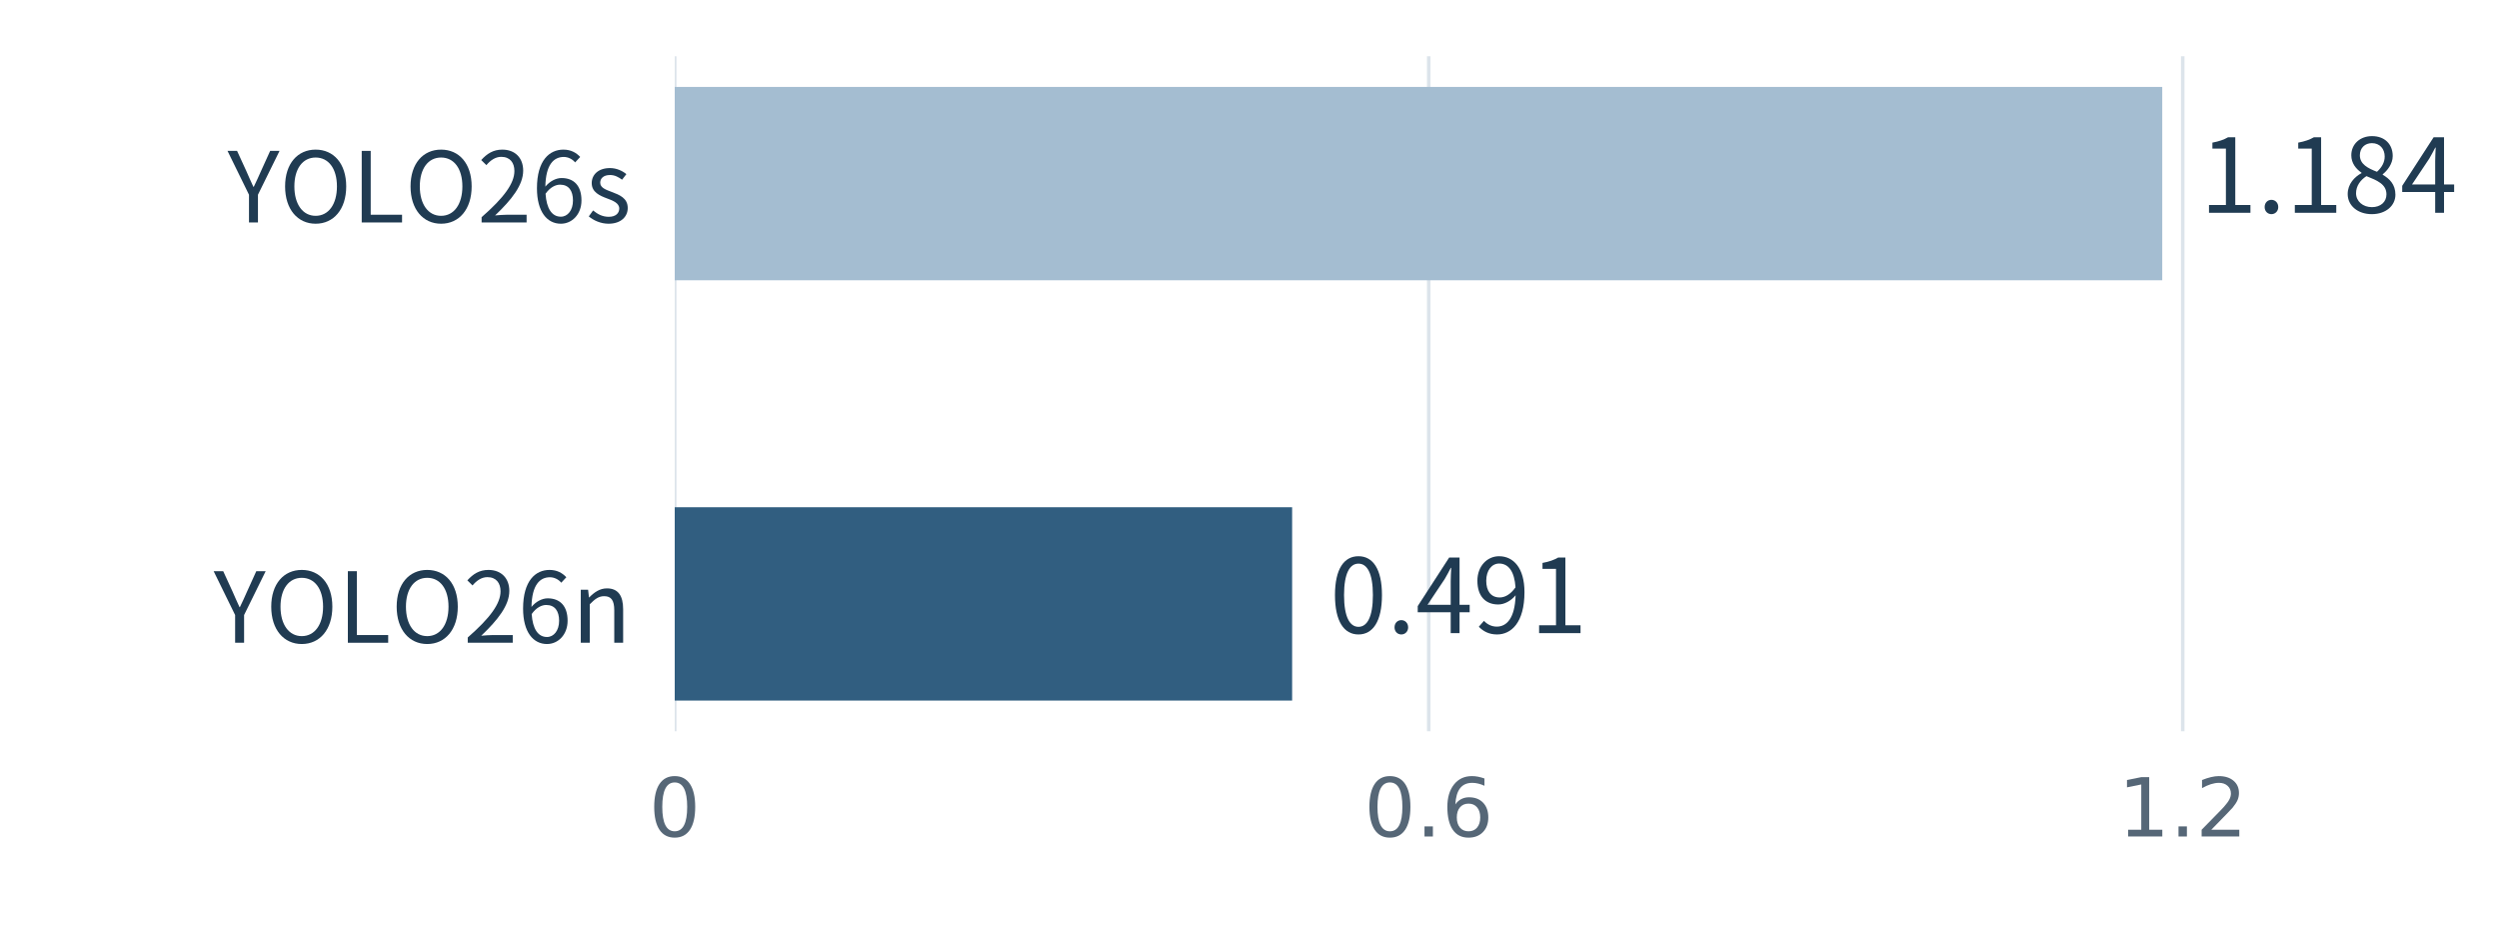
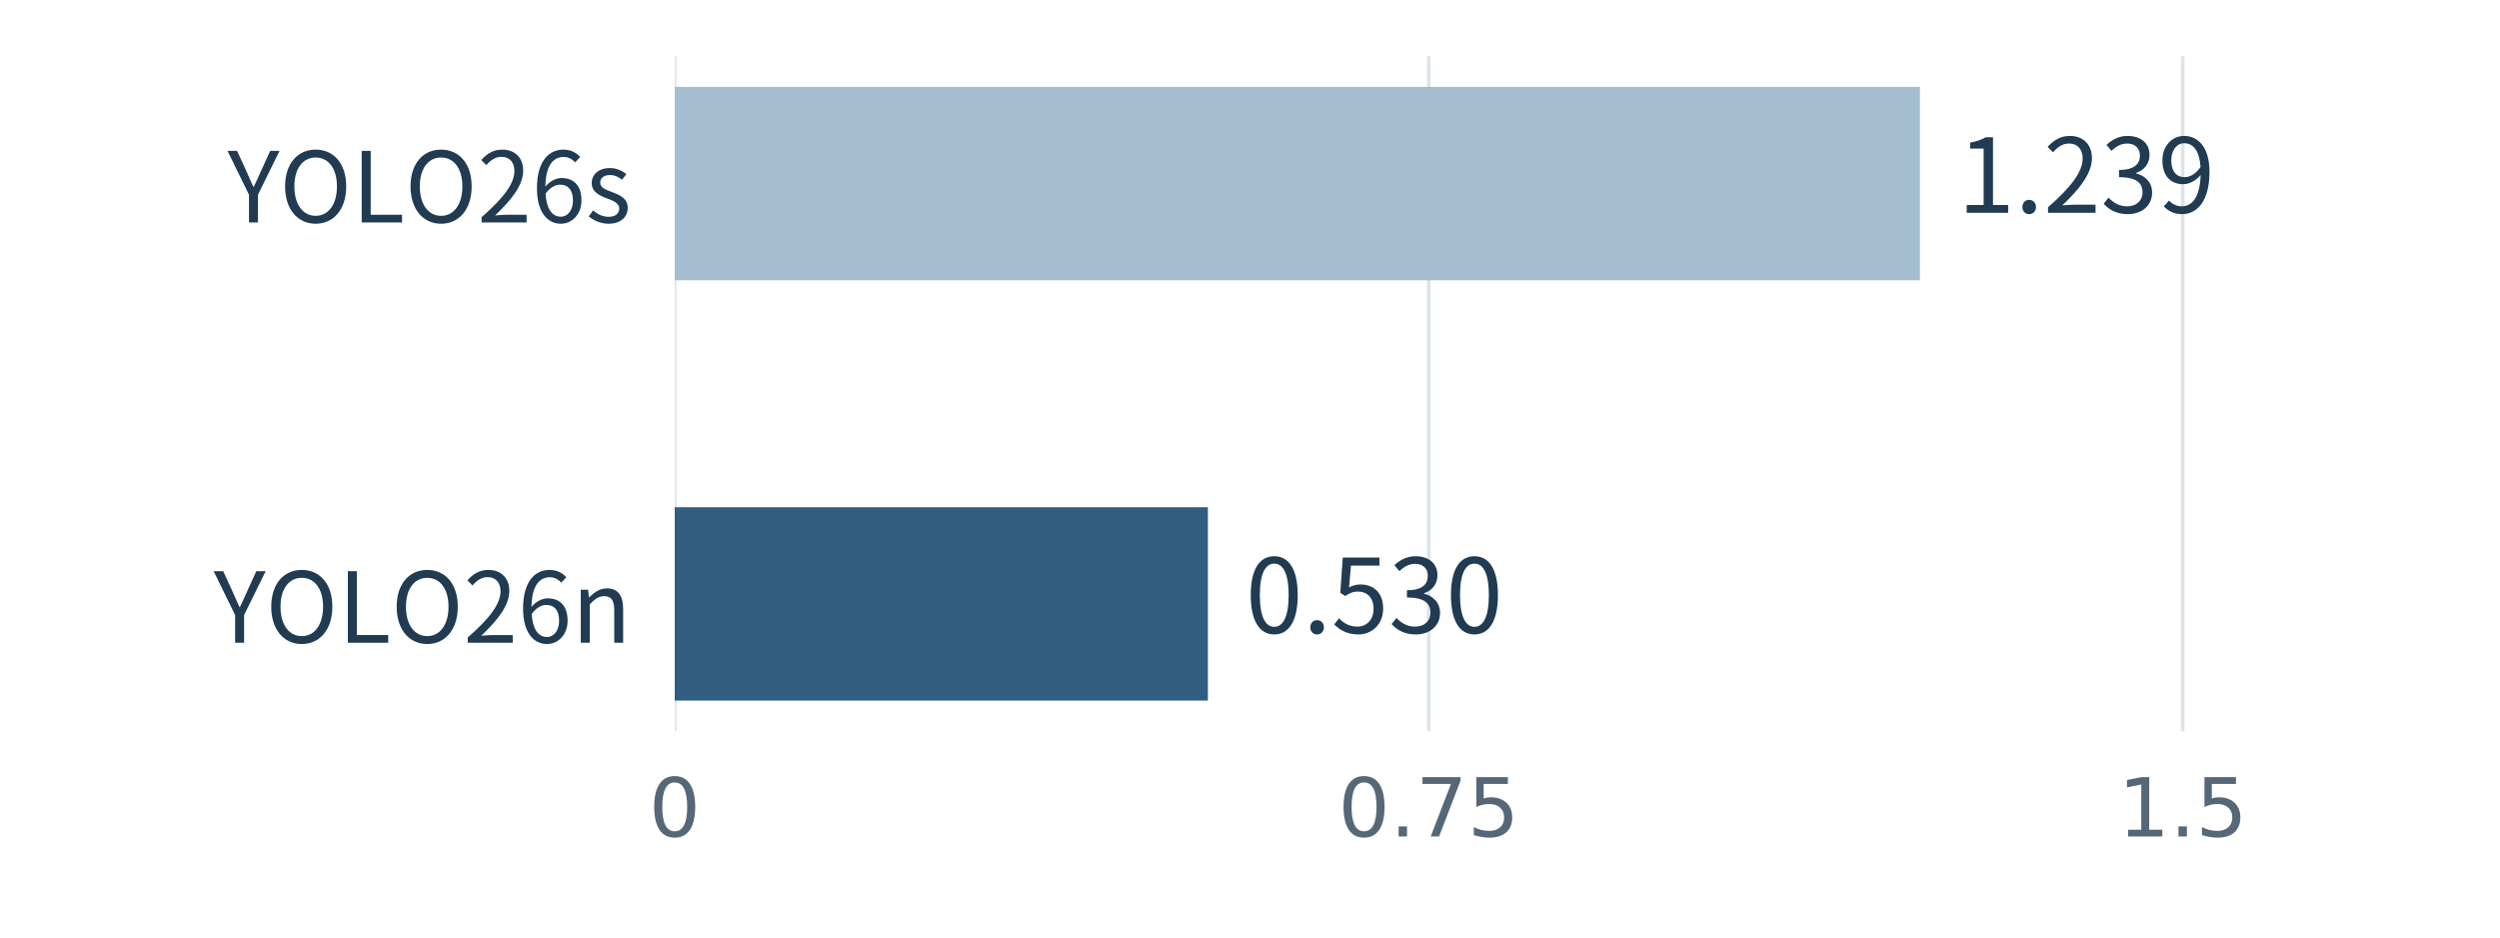
<svg xmlns="http://www.w3.org/2000/svg" xmlns:xlink="http://www.w3.org/1999/xlink" width="460.8pt" height="172.8pt" viewBox="0 0 460.8 172.8" version="1.1">
  <defs>
    <style type="text/css">*{stroke-linejoin: round; stroke-linecap: butt}</style>
  </defs>
  <g id="figure_1">
    <g id="patch_1">
      <path d="M 0 172.8 L 460.8 172.8 L 460.8 0 L 0 0 L 0 172.8 z " style="fill: none; opacity: 0" />
    </g>
    <g id="axes_1">
      <g id="patch_2">
        <path d="M 124.416 134.784 L 446.976 134.784 L 446.976 10.368 L 124.416 10.368 L 124.416 134.784 z " style="fill: none" />
      </g>
      <g id="matplotlib.axis_1">
        <g id="xtick_1">
          <g id="line2d_1">
-             <path d="M 124.416 134.784 L 124.416 10.368 " clip-path="url(#p37a318413a)" style="fill: none; stroke: #dce4eb; stroke-width: 0.65; stroke-linecap: square" />
+             <path d="M 124.416 134.784 L 124.416 10.368 " clip-path="url(#p9b9606e0e4)" style="fill: none; stroke: #dce4eb; stroke-width: 0.65; stroke-linecap: square" />
          </g>
          <g id="line2d_2" />
          <g id="text_1">
            <g style="fill: #566777" transform="translate(119.6441 154.1817) scale(0.15 -0.15)">
              <defs>
                <path id="DejaVuSans-30" d="M 2034 4250 Q 1547 4250 1301 3770 Q 1056 3291 1056 2328 Q 1056 1369 1301 889 Q 1547 409 2034 409 Q 2525 409 2770 889 Q 3016 1369 3016 2328 Q 3016 3291 2770 3770 Q 2525 4250 2034 4250 z M 2034 4750 Q 2819 4750 3233 4129 Q 3647 3509 3647 2328 Q 3647 1150 3233 529 Q 2819 -91 2034 -91 Q 1250 -91 836 529 Q 422 1150 422 2328 Q 422 3509 836 4129 Q 1250 4750 2034 4750 z " transform="scale(0.015625)" />
              </defs>
              <use xlink:href="#DejaVuSans-30" />
            </g>
          </g>
        </g>
        <g id="xtick_2">
          <g id="line2d_3">
-             <path d="M 263.45 134.784 L 263.45 10.368 " clip-path="url(#p37a318413a)" style="fill: none; stroke: #dce4eb; stroke-width: 0.65; stroke-linecap: square" />
+             <path d="M 263.45 134.784 L 263.45 10.368 " clip-path="url(#p9b9606e0e4)" style="fill: none; stroke: #dce4eb; stroke-width: 0.65; stroke-linecap: square" />
          </g>
          <g id="line2d_4" />
          <g id="text_2">
-             <g style="fill: #566777" transform="translate(251.5231 154.1817) scale(0.15 -0.15)">
+             <g style="fill: #566777" transform="translate(246.7513 154.1817) scale(0.15 -0.15)">
              <defs>
                <path id="DejaVuSans-2e" d="M 684 794 L 1344 794 L 1344 0 L 684 0 L 684 794 z " transform="scale(0.015625)" />
-                 <path id="DejaVuSans-36" d="M 2113 2584 Q 1688 2584 1439 2293 Q 1191 2003 1191 1497 Q 1191 994 1439 701 Q 1688 409 2113 409 Q 2538 409 2786 701 Q 3034 994 3034 1497 Q 3034 2003 2786 2293 Q 2538 2584 2113 2584 z M 3366 4563 L 3366 3988 Q 3128 4100 2886 4159 Q 2644 4219 2406 4219 Q 1781 4219 1451 3797 Q 1122 3375 1075 2522 Q 1259 2794 1537 2939 Q 1816 3084 2150 3084 Q 2853 3084 3261 2657 Q 3669 2231 3669 1497 Q 3669 778 3244 343 Q 2819 -91 2113 -91 Q 1303 -91 875 529 Q 447 1150 447 2328 Q 447 3434 972 4092 Q 1497 4750 2381 4750 Q 2619 4750 2861 4703 Q 3103 4656 3366 4563 z " transform="scale(0.015625)" />
+                 <path id="DejaVuSans-37" d="M 525 4666 L 3525 4666 L 3525 4397 L 1831 0 L 1172 0 L 2766 4134 L 525 4134 L 525 4666 z " transform="scale(0.015625)" />
+                 <path id="DejaVuSans-35" d="M 691 4666 L 3169 4666 L 3169 4134 L 1269 4134 L 1269 2991 Q 1406 3038 1543 3061 Q 1681 3084 1819 3084 Q 2600 3084 3056 2656 Q 3513 2228 3513 1497 Q 3513 744 3044 326 Q 2575 -91 1722 -91 Q 1428 -91 1123 -41 Q 819 9 494 109 L 494 744 Q 775 591 1075 516 Q 1375 441 1709 441 Q 2250 441 2565 725 Q 2881 1009 2881 1497 Q 2881 1984 2565 2268 Q 2250 2553 1709 2553 Q 1456 2553 1204 2497 Q 953 2441 691 2322 L 691 4666 z " transform="scale(0.015625)" />
              </defs>
              <use xlink:href="#DejaVuSans-30" />
              <use xlink:href="#DejaVuSans-2e" x="63.623" />
-               <use xlink:href="#DejaVuSans-36" x="95.41" />
+               <use xlink:href="#DejaVuSans-37" x="95.41" />
+               <use xlink:href="#DejaVuSans-35" x="159.033" />
            </g>
          </g>
        </g>
        <g id="xtick_3">
          <g id="line2d_5">
-             <path d="M 402.485 134.784 L 402.485 10.368 " clip-path="url(#p37a318413a)" style="fill: none; stroke: #dce4eb; stroke-width: 0.65; stroke-linecap: square" />
+             <path d="M 402.485 134.784 L 402.485 10.368 " clip-path="url(#p9b9606e0e4)" style="fill: none; stroke: #dce4eb; stroke-width: 0.65; stroke-linecap: square" />
          </g>
          <g id="line2d_6" />
          <g id="text_3">
            <g style="fill: #566777" transform="translate(390.5576 154.1817) scale(0.15 -0.15)">
              <defs>
                <path id="DejaVuSans-31" d="M 794 531 L 1825 531 L 1825 4091 L 703 3866 L 703 4441 L 1819 4666 L 2450 4666 L 2450 531 L 3481 531 L 3481 0 L 794 0 L 794 531 z " transform="scale(0.015625)" />
-                 <path id="DejaVuSans-32" d="M 1228 531 L 3431 531 L 3431 0 L 469 0 L 469 531 Q 828 903 1448 1529 Q 2069 2156 2228 2338 Q 2531 2678 2651 2914 Q 2772 3150 2772 3378 Q 2772 3750 2511 3984 Q 2250 4219 1831 4219 Q 1534 4219 1204 4116 Q 875 4013 500 3803 L 500 4441 Q 881 4594 1212 4672 Q 1544 4750 1819 4750 Q 2544 4750 2975 4387 Q 3406 4025 3406 3419 Q 3406 3131 3298 2873 Q 3191 2616 2906 2266 Q 2828 2175 2409 1742 Q 1991 1309 1228 531 z " transform="scale(0.015625)" />
              </defs>
              <use xlink:href="#DejaVuSans-31" />
              <use xlink:href="#DejaVuSans-2e" x="63.623" />
-               <use xlink:href="#DejaVuSans-32" x="95.41" />
+               <use xlink:href="#DejaVuSans-35" x="95.41" />
            </g>
          </g>
        </g>
      </g>
      <g id="matplotlib.axis_2">
        <g id="ytick_1">
          <g id="line2d_7" />
          <g id="text_4">
            <g style="fill: #203b52" transform="translate(41.96912 41.00469) scale(0.18 -0.18)">
              <defs>
                <path id="NotoSansCJKjp-Regular-59" d="M 1402 0 L 1990 0 L 1990 1818 L 3405 4691 L 2790 4691 L 2189 3366 C 2042 3021 1882 2688 1715 2336 L 1690 2336 C 1523 2688 1382 3021 1229 3366 L 621 4691 L -6 4691 L 1402 1818 L 1402 0 z " transform="scale(0.015625)" />
                <path id="NotoSansCJKjp-Regular-4f" d="M 2374 -83 C 3552 -83 4378 858 4378 2362 C 4378 3866 3552 4774 2374 4774 C 1197 4774 371 3866 371 2362 C 371 858 1197 -83 2374 -83 z M 2374 435 C 1530 435 979 1190 979 2362 C 979 3533 1530 4256 2374 4256 C 3219 4256 3770 3533 3770 2362 C 3770 1190 3219 435 2374 435 z " transform="scale(0.015625)" />
                <path id="NotoSansCJKjp-Regular-4c" d="M 646 0 L 3290 0 L 3290 506 L 1235 506 L 1235 4691 L 646 4691 L 646 0 z " transform="scale(0.015625)" />
                <path id="NotoSansCJKjp-Regular-32" d="M 282 0 L 3232 0 L 3232 506 L 1933 506 C 1696 506 1408 480 1165 461 C 2266 1504 3008 2458 3008 3398 C 3008 4230 2477 4774 1638 4774 C 1043 4774 634 4506 256 4090 L 595 3757 C 858 4070 1184 4301 1568 4301 C 2150 4301 2432 3910 2432 3373 C 2432 2566 1754 1632 282 346 L 282 0 z " transform="scale(0.015625)" />
                <path id="NotoSansCJKjp-Regular-36" d="M 1926 -83 C 2656 -83 3277 531 3277 1440 C 3277 2426 2765 2912 1971 2912 C 1606 2912 1197 2701 909 2349 C 934 3802 1466 4294 2118 4294 C 2400 4294 2682 4154 2861 3936 L 3194 4294 C 2931 4576 2579 4774 2093 4774 C 1184 4774 358 4077 358 2240 C 358 691 1030 -83 1926 -83 z M 922 1882 C 1229 2317 1587 2477 1875 2477 C 2445 2477 2720 2074 2720 1440 C 2720 800 2374 378 1926 378 C 1338 378 986 909 922 1882 z " transform="scale(0.015625)" />
                <path id="NotoSansCJKjp-Regular-73" d="M 1498 -83 C 2317 -83 2758 384 2758 947 C 2758 1606 2208 1811 1702 2003 C 1312 2150 954 2278 954 2605 C 954 2880 1158 3110 1600 3110 C 1907 3110 2150 2976 2387 2803 L 2669 3168 C 2406 3386 2022 3565 1594 3565 C 832 3565 397 3130 397 2579 C 397 1984 922 1754 1408 1574 C 1792 1434 2202 1267 2202 915 C 2202 614 1978 371 1517 371 C 1101 371 794 538 486 787 L 205 397 C 531 122 1005 -83 1498 -83 z " transform="scale(0.015625)" />
              </defs>
              <use xlink:href="#NotoSansCJKjp-Regular-59" />
              <use xlink:href="#NotoSansCJKjp-Regular-4f" x="53.1" />
              <use xlink:href="#NotoSansCJKjp-Regular-4c" x="127.3" />
              <use xlink:href="#NotoSansCJKjp-Regular-4f" x="181.6" />
              <use xlink:href="#NotoSansCJKjp-Regular-32" x="255.8" />
              <use xlink:href="#NotoSansCJKjp-Regular-36" x="311.3" />
              <use xlink:href="#NotoSansCJKjp-Regular-73" x="366.8" />
            </g>
          </g>
        </g>
        <g id="ytick_2">
          <g id="line2d_8" />
          <g id="text_5">
            <g style="fill: #203b52" transform="translate(39.41256 118.4742) scale(0.18 -0.18)">
              <defs>
                <path id="NotoSansCJKjp-Regular-6e" d="M 589 0 L 1178 0 L 1178 2522 C 1523 2874 1766 3053 2125 3053 C 2586 3053 2784 2778 2784 2125 L 2784 0 L 3366 0 L 3366 2202 C 3366 3085 3034 3565 2304 3565 C 1830 3565 1466 3302 1139 2970 L 1126 2970 L 1069 3475 L 589 3475 L 589 0 z " transform="scale(0.015625)" />
              </defs>
              <use xlink:href="#NotoSansCJKjp-Regular-59" />
              <use xlink:href="#NotoSansCJKjp-Regular-4f" x="53.1" />
              <use xlink:href="#NotoSansCJKjp-Regular-4c" x="127.3" />
              <use xlink:href="#NotoSansCJKjp-Regular-4f" x="181.6" />
              <use xlink:href="#NotoSansCJKjp-Regular-32" x="255.8" />
              <use xlink:href="#NotoSansCJKjp-Regular-36" x="311.3" />
              <use xlink:href="#NotoSansCJKjp-Regular-6e" x="366.8" />
            </g>
          </g>
        </g>
      </g>
      <g id="patch_3">
-         <path d="M 124.416 16.023 L 398.703 16.023 L 398.703 51.659 L 124.416 51.659 z " clip-path="url(#p37a318413a)" style="fill: #a4bdd1" />
+         <path d="M 124.416 16.023 L 354.029 16.023 L 354.029 51.659 L 124.416 51.659 z " clip-path="url(#p9b9606e0e4)" style="fill: #a4bdd1" />
      </g>
      <g id="patch_4">
-         <path d="M 124.416 93.493 L 238.261 93.493 L 238.261 129.129 L 124.416 129.129 z " clip-path="url(#p37a318413a)" style="fill: #315e80" />
+         <path d="M 124.416 93.493 L 222.729 93.493 L 222.729 129.129 L 124.416 129.129 z " clip-path="url(#p9b9606e0e4)" style="fill: #315e80" />
      </g>
      <g id="text_6">
-         <g style="fill: #203b52" transform="translate(405.6548 39.22657) scale(0.19 -0.19)">
+         <g style="fill: #203b52" transform="translate(360.9805 39.22657) scale(0.19 -0.19)">
          <defs>
            <path id="NotoSansCJKjp-Regular-31" d="M 563 0 L 3136 0 L 3136 486 L 2195 486 L 2195 4691 L 1747 4691 C 1491 4544 1190 4435 774 4358 L 774 3987 L 1613 3987 L 1613 486 L 563 486 L 563 0 z " transform="scale(0.015625)" />
            <path id="NotoSansCJKjp-Regular-2e" d="M 890 -83 C 1120 -83 1312 96 1312 358 C 1312 627 1120 806 890 806 C 653 806 467 627 467 358 C 467 96 653 -83 890 -83 z " transform="scale(0.015625)" />
-             <path id="NotoSansCJKjp-Regular-38" d="M 1792 -83 C 2669 -83 3258 448 3258 1126 C 3258 1773 2880 2125 2470 2362 L 2470 2394 C 2746 2611 3091 3034 3091 3526 C 3091 4250 2605 4762 1805 4762 C 1075 4762 518 4282 518 3571 C 518 3078 813 2726 1152 2490 L 1152 2464 C 723 2234 294 1792 294 1165 C 294 442 922 -83 1792 -83 z M 2112 2547 C 1555 2765 1050 3014 1050 3571 C 1050 4026 1363 4326 1798 4326 C 2298 4326 2592 3962 2592 3494 C 2592 3149 2426 2829 2112 2547 z M 1798 352 C 1235 352 813 717 813 1216 C 813 1664 1082 2035 1459 2278 C 2125 2010 2701 1779 2701 1146 C 2701 678 2342 352 1798 352 z " transform="scale(0.015625)" />
-             <path id="NotoSansCJKjp-Regular-34" d="M 2176 0 L 2726 0 L 2726 1293 L 3354 1293 L 3354 1760 L 2726 1760 L 2726 4691 L 2080 4691 L 128 1677 L 128 1293 L 2176 1293 L 2176 0 z M 2176 1760 L 736 1760 L 1805 3360 C 1939 3590 2067 3827 2182 4051 L 2208 4051 C 2195 3814 2176 3430 2176 3200 L 2176 1760 z " transform="scale(0.015625)" />
+             <path id="NotoSansCJKjp-Regular-33" d="M 1683 -83 C 2522 -83 3194 416 3194 1254 C 3194 1901 2752 2310 2202 2445 L 2202 2477 C 2701 2650 3034 3034 3034 3603 C 3034 4346 2458 4774 1664 4774 C 1126 4774 710 4538 358 4218 L 672 3846 C 941 4115 1267 4301 1645 4301 C 2138 4301 2438 4006 2438 3558 C 2438 3053 2112 2662 1139 2662 L 1139 2214 C 2227 2214 2598 1843 2598 1274 C 2598 736 2208 403 1645 403 C 1114 403 762 659 486 941 L 186 563 C 493 224 954 -83 1683 -83 z " transform="scale(0.015625)" />
+             <path id="NotoSansCJKjp-Regular-39" d="M 1504 -83 C 2381 -83 3206 646 3206 2547 C 3206 4038 2528 4774 1626 4774 C 896 4774 282 4166 282 3251 C 282 2285 794 1779 1574 1779 C 1965 1779 2368 2003 2656 2349 C 2611 896 2086 403 1485 403 C 1178 403 896 538 691 762 L 371 397 C 634 122 992 -83 1504 -83 z M 2650 2842 C 2336 2394 1984 2214 1670 2214 C 1114 2214 832 2624 832 3251 C 832 3898 1178 4320 1632 4320 C 2227 4320 2586 3808 2650 2842 z " transform="scale(0.015625)" />
          </defs>
          <use xlink:href="#NotoSansCJKjp-Regular-31" />
          <use xlink:href="#NotoSansCJKjp-Regular-2e" x="55.5" />
-           <use xlink:href="#NotoSansCJKjp-Regular-31" x="83.3" />
-           <use xlink:href="#NotoSansCJKjp-Regular-38" x="138.8" />
-           <use xlink:href="#NotoSansCJKjp-Regular-34" x="194.3" />
+           <use xlink:href="#NotoSansCJKjp-Regular-32" x="83.3" />
+           <use xlink:href="#NotoSansCJKjp-Regular-33" x="138.8" />
+           <use xlink:href="#NotoSansCJKjp-Regular-39" x="194.3" />
        </g>
      </g>
      <g id="text_7">
-         <g style="fill: #203b52" transform="translate(245.2125 116.6961) scale(0.19 -0.19)">
+         <g style="fill: #203b52" transform="translate(229.6802 116.6961) scale(0.19 -0.19)">
          <defs>
            <path id="NotoSansCJKjp-Regular-30" d="M 1779 -83 C 2669 -83 3238 723 3238 2362 C 3238 3987 2669 4774 1779 4774 C 883 4774 320 3987 320 2362 C 320 723 883 -83 1779 -83 z M 1779 390 C 1248 390 883 986 883 2362 C 883 3731 1248 4314 1779 4314 C 2310 4314 2675 3731 2675 2362 C 2675 986 2310 390 1779 390 z " transform="scale(0.015625)" />
-             <path id="NotoSansCJKjp-Regular-39" d="M 1504 -83 C 2381 -83 3206 646 3206 2547 C 3206 4038 2528 4774 1626 4774 C 896 4774 282 4166 282 3251 C 282 2285 794 1779 1574 1779 C 1965 1779 2368 2003 2656 2349 C 2611 896 2086 403 1485 403 C 1178 403 896 538 691 762 L 371 397 C 634 122 992 -83 1504 -83 z M 2650 2842 C 2336 2394 1984 2214 1670 2214 C 1114 2214 832 2624 832 3251 C 832 3898 1178 4320 1632 4320 C 2227 4320 2586 3808 2650 2842 z " transform="scale(0.015625)" />
+             <path id="NotoSansCJKjp-Regular-35" d="M 1677 -83 C 2464 -83 3213 499 3213 1523 C 3213 2560 2573 3021 1798 3021 C 1517 3021 1306 2950 1094 2835 L 1216 4192 L 2982 4192 L 2982 4691 L 704 4691 L 550 2502 L 864 2304 C 1133 2483 1331 2579 1645 2579 C 2234 2579 2618 2182 2618 1510 C 2618 826 2176 403 1619 403 C 1075 403 730 653 467 922 L 173 538 C 493 224 941 -83 1677 -83 z " transform="scale(0.015625)" />
          </defs>
          <use xlink:href="#NotoSansCJKjp-Regular-30" />
          <use xlink:href="#NotoSansCJKjp-Regular-2e" x="55.5" />
-           <use xlink:href="#NotoSansCJKjp-Regular-34" x="83.3" />
-           <use xlink:href="#NotoSansCJKjp-Regular-39" x="138.8" />
-           <use xlink:href="#NotoSansCJKjp-Regular-31" x="194.3" />
+           <use xlink:href="#NotoSansCJKjp-Regular-35" x="83.3" />
+           <use xlink:href="#NotoSansCJKjp-Regular-33" x="138.8" />
+           <use xlink:href="#NotoSansCJKjp-Regular-30" x="194.3" />
        </g>
      </g>
    </g>
  </g>
  <defs>
-     <clipPath id="p37a318413a">
+     <clipPath id="p9b9606e0e4">
      <rect x="124.416" y="10.368" width="322.56" height="124.416" />
    </clipPath>
  </defs>
</svg>
